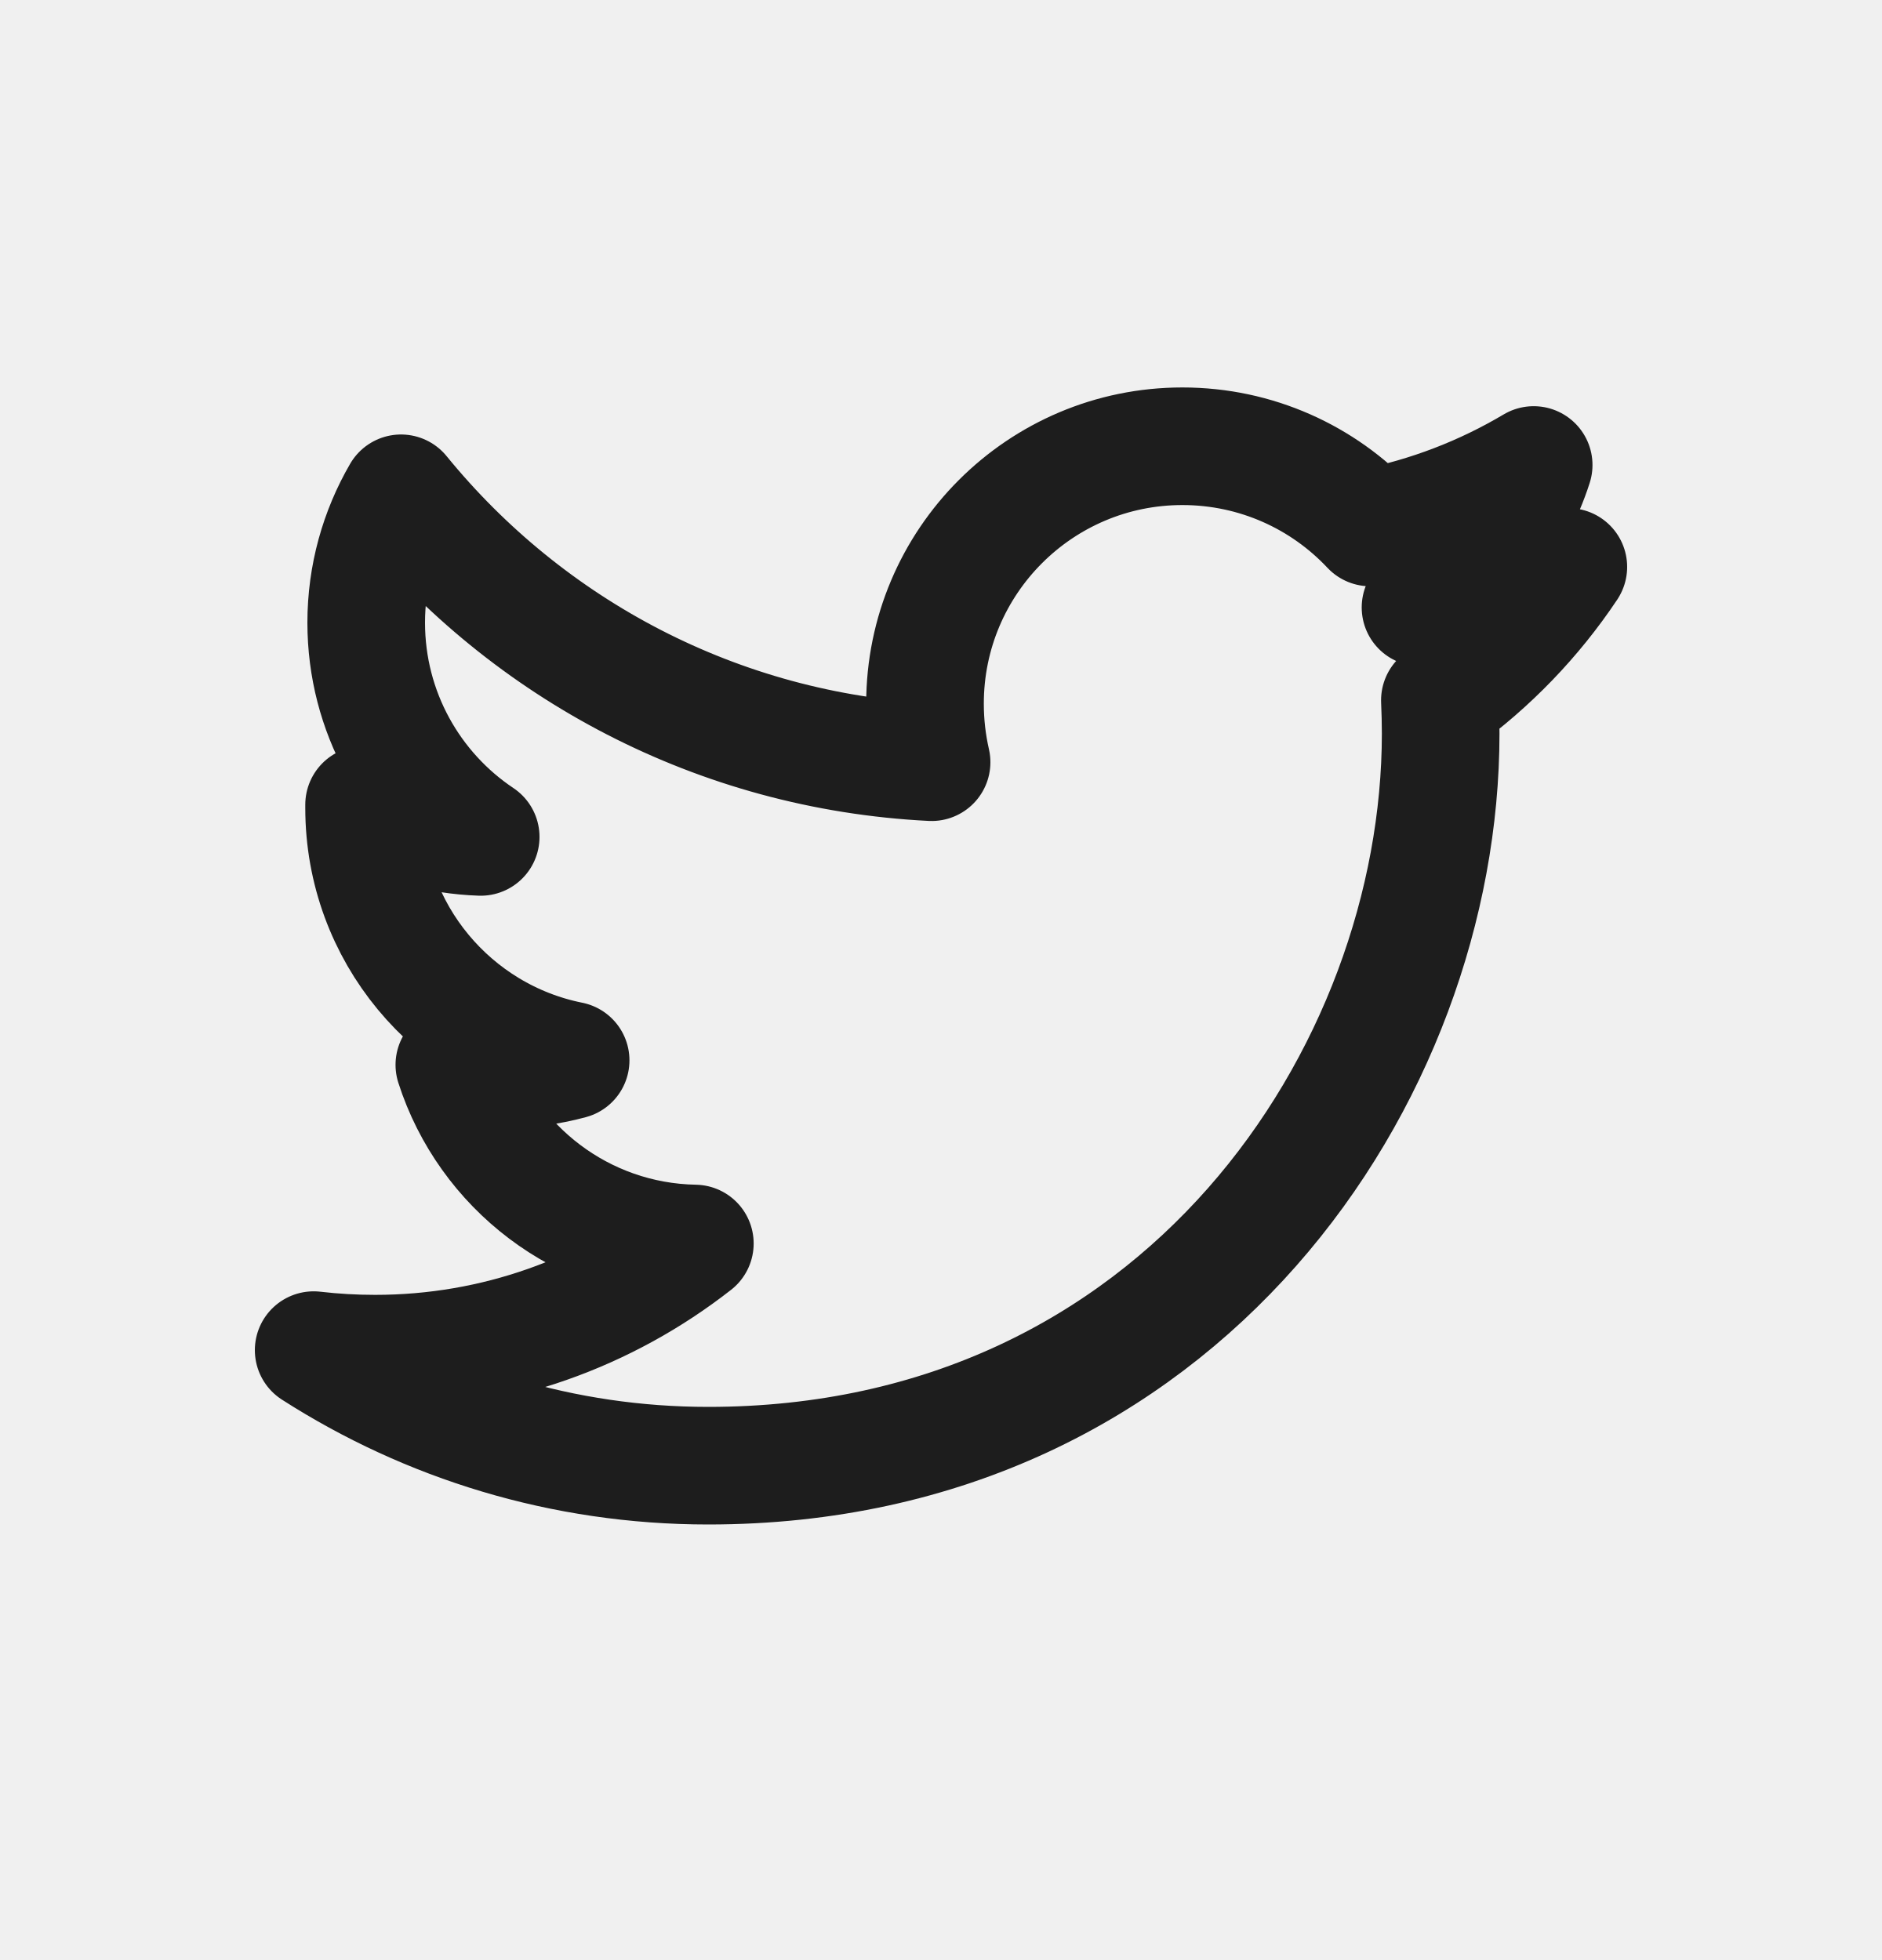
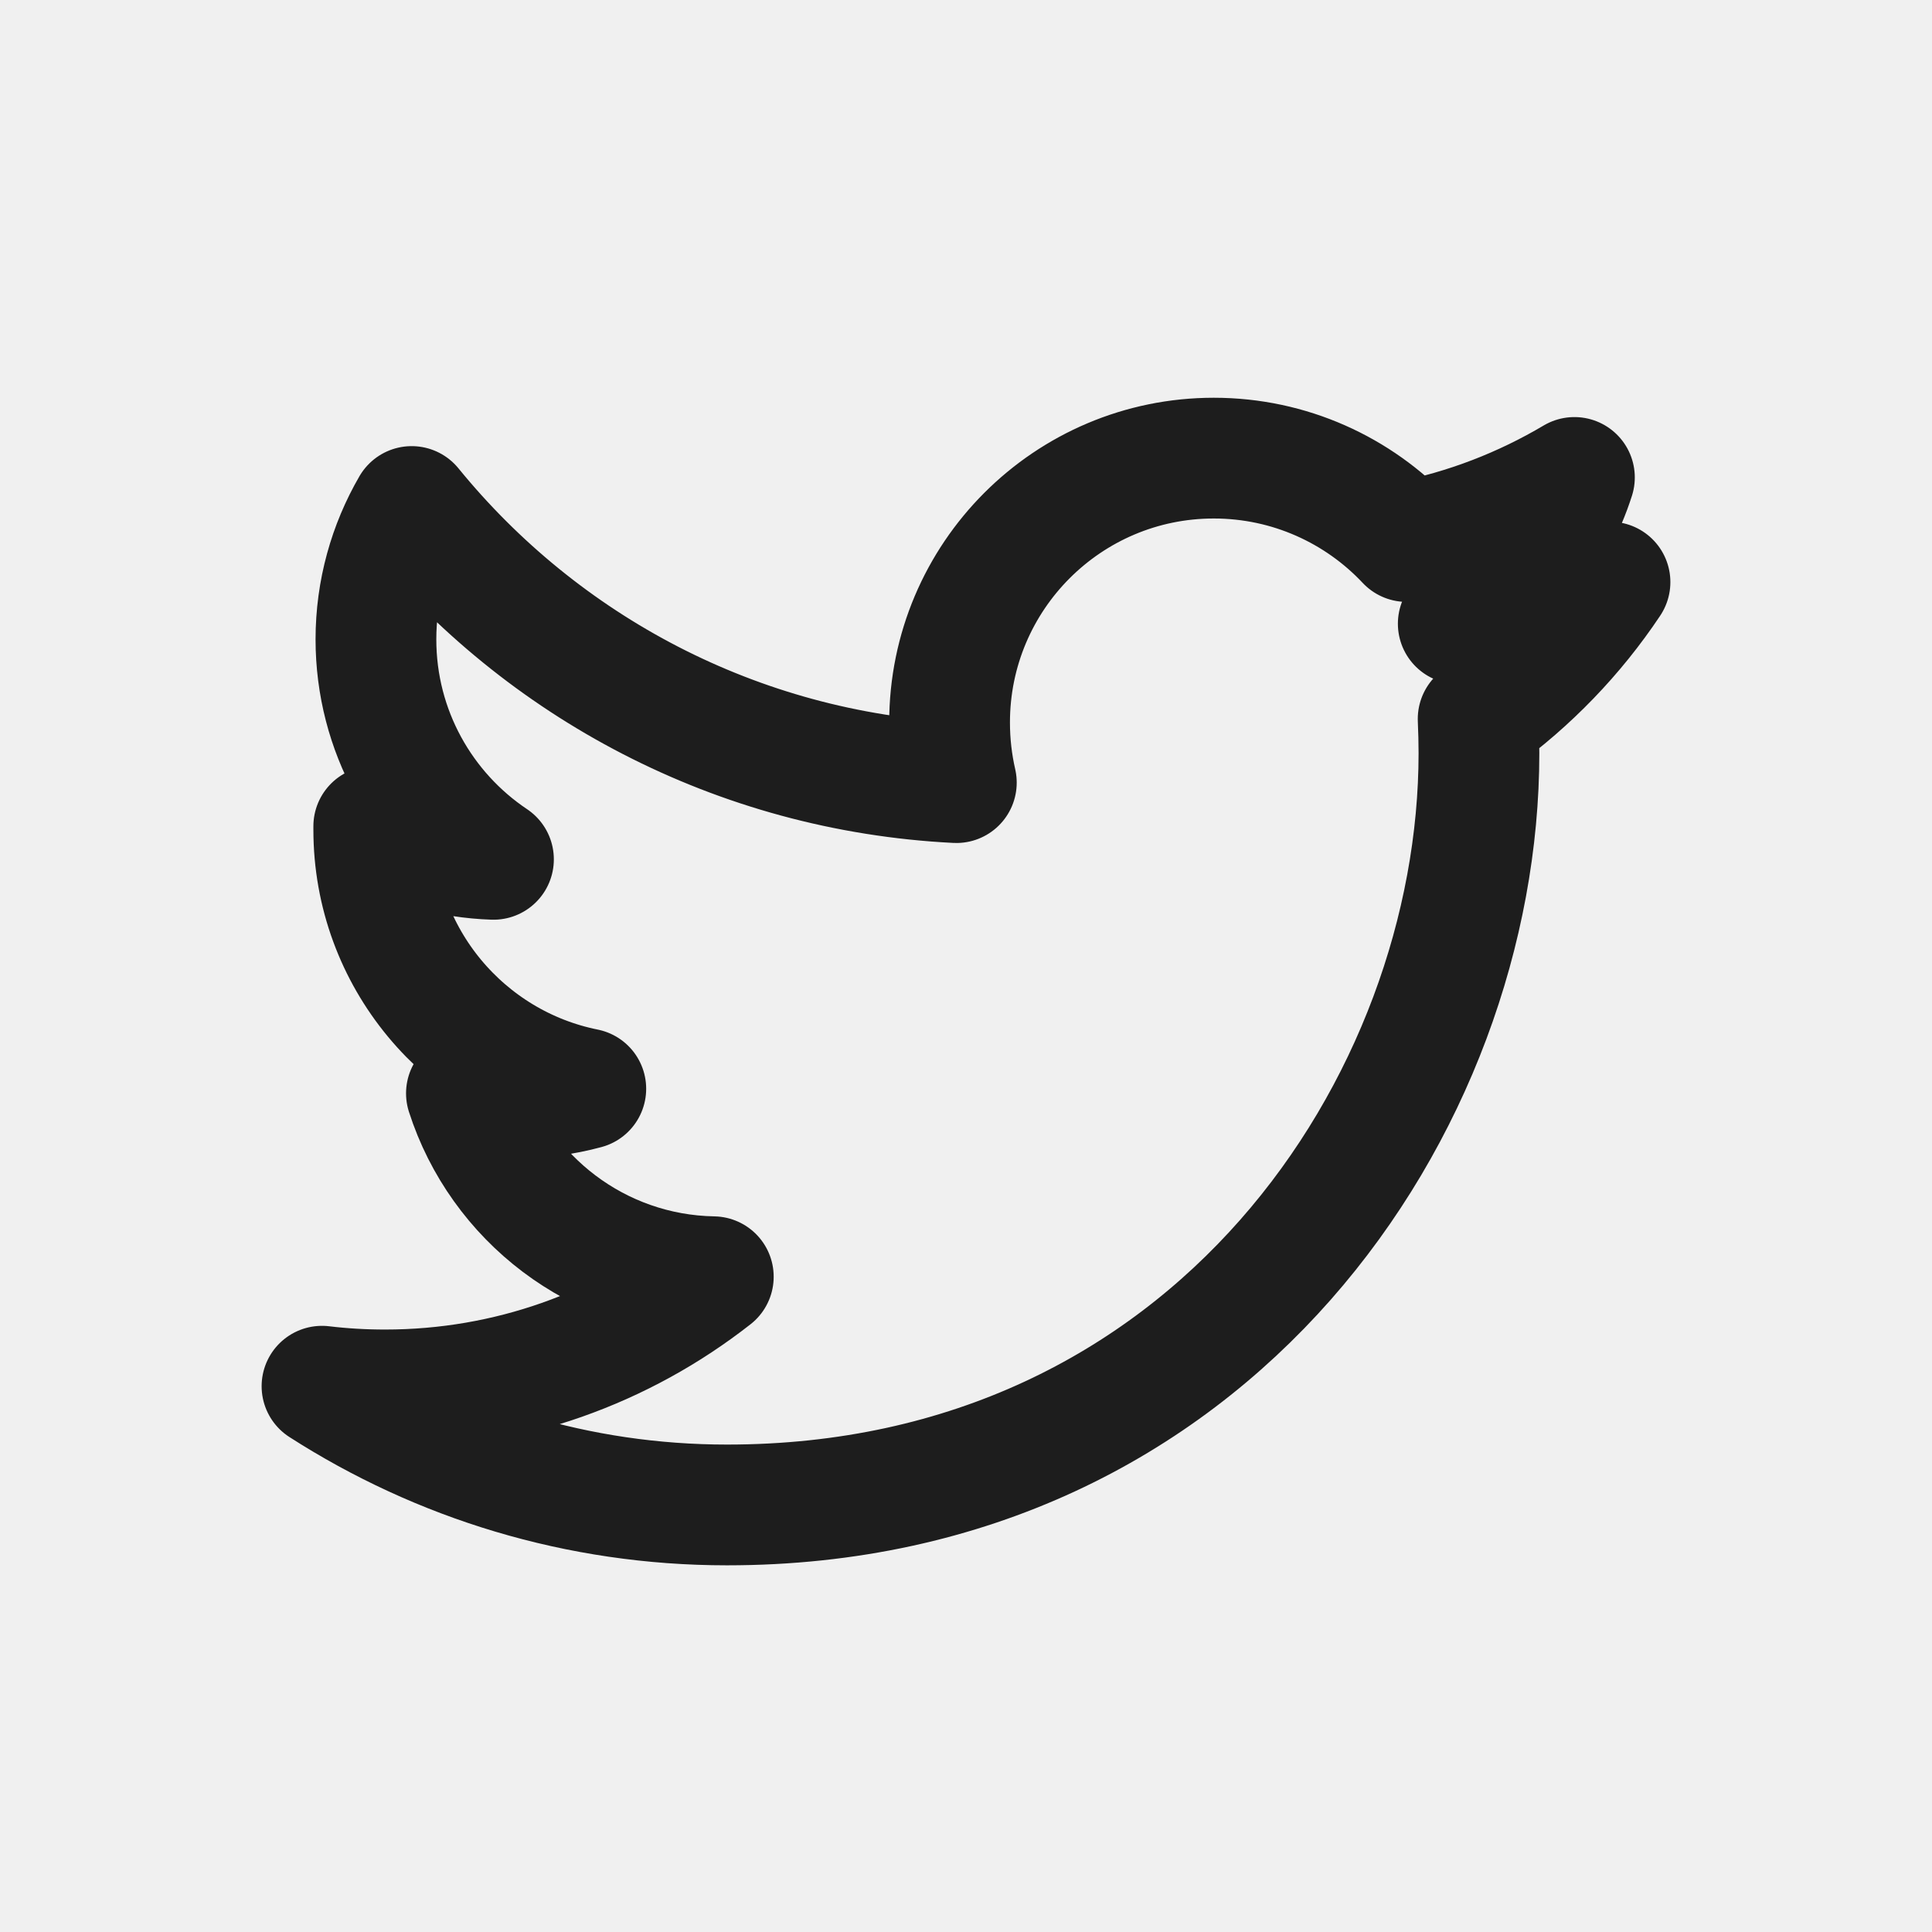
- <svg xmlns="http://www.w3.org/2000/svg" width="24" height="25" viewBox="0 0 24 25" fill="none">
-   <path d="M20 7.231C19.412 7.492 18.779 7.668 18.115 7.748C18.793 7.342 19.313 6.698 19.558 5.931C18.924 6.308 18.221 6.581 17.474 6.728C16.875 6.09 16.022 5.692 15.078 5.692C13.266 5.692 11.796 7.162 11.796 8.975C11.796 9.232 11.825 9.481 11.88 9.722C9.151 9.585 6.733 8.278 5.114 6.292C4.832 6.778 4.67 7.342 4.67 7.942C4.67 9.081 5.25 10.087 6.13 10.675C5.592 10.657 5.086 10.51 4.643 10.264V10.306C4.643 11.897 5.774 13.224 7.277 13.525C7 13.6 6.711 13.639 6.412 13.639C6.201 13.639 5.994 13.62 5.794 13.582C6.212 14.885 7.424 15.835 8.861 15.861C7.737 16.741 6.321 17.266 4.784 17.266C4.519 17.266 4.257 17.251 4 17.221C5.453 18.153 7.178 18.695 9.031 18.695C15.07 18.695 18.372 13.694 18.372 9.356C18.372 9.215 18.368 9.073 18.362 8.932C19.003 8.468 19.56 7.891 19.999 7.233L20 7.231Z" stroke="#1D1D1D" stroke-width="1.5" stroke-linejoin="round" />
+ <svg xmlns="http://www.w3.org/2000/svg" width="24" height="24" viewBox="0 0 24 24" fill="none">
+   <g clip-path="url(#clip0_3372_2163)">
+     <path d="M20 7.231C19.412 7.492 18.779 7.668 18.115 7.748C18.793 7.342 19.313 6.698 19.558 5.931C18.924 6.307 18.221 6.581 17.474 6.727C16.875 6.09 16.022 5.691 15.078 5.691C13.266 5.691 11.796 7.161 11.796 8.975C11.796 9.232 11.825 9.481 11.88 9.722C9.151 9.585 6.733 8.278 5.114 6.292C4.832 6.778 4.67 7.342 4.67 7.942C4.67 9.081 5.25 10.086 6.13 10.675C5.592 10.657 5.086 10.51 4.643 10.264V10.306C4.643 11.897 5.774 13.223 7.277 13.525C7 13.6 6.711 13.639 6.412 13.639C6.201 13.639 5.994 13.62 5.794 13.582C6.212 14.885 7.424 15.835 8.861 15.86C7.737 16.741 6.321 17.266 4.784 17.266C4.519 17.266 4.257 17.251 4 17.22C5.453 18.153 7.178 18.695 9.031 18.695C15.07 18.695 18.372 13.694 18.372 9.356C18.372 9.215 18.368 9.072 18.362 8.931C19.003 8.468 19.56 7.891 19.999 7.233L20 7.231Z" stroke="#1D1D1D" stroke-width="1.5" stroke-linejoin="round" />
+   </g>
+   <defs>
+     <clipPath id="clip0_3372_2163">
+       <rect width="24" height="24" fill="white" />
+     </clipPath>
+   </defs>
</svg>
